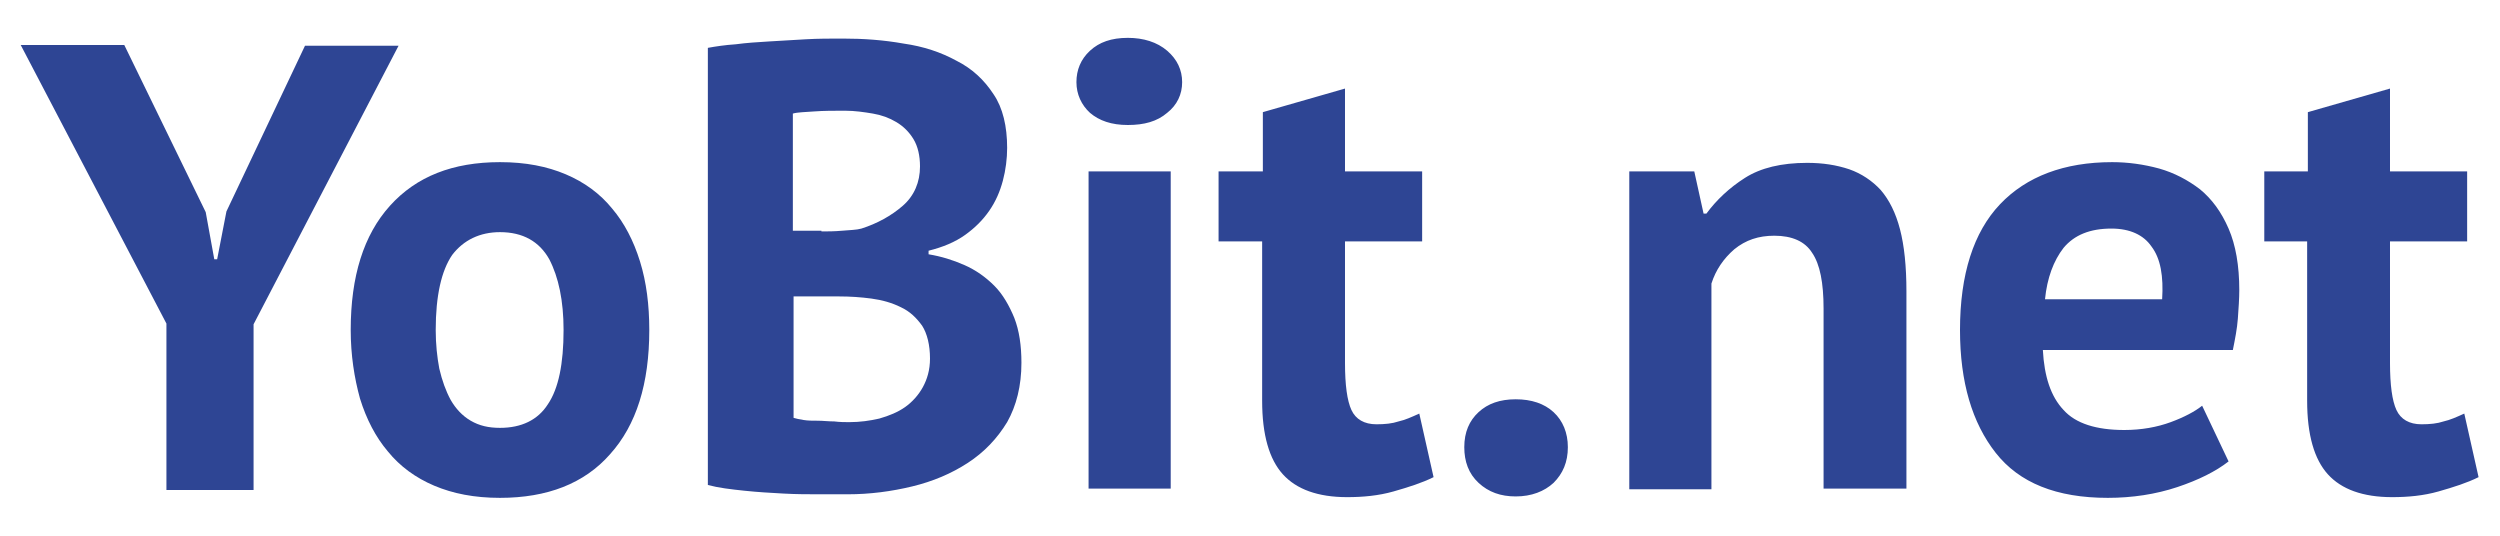
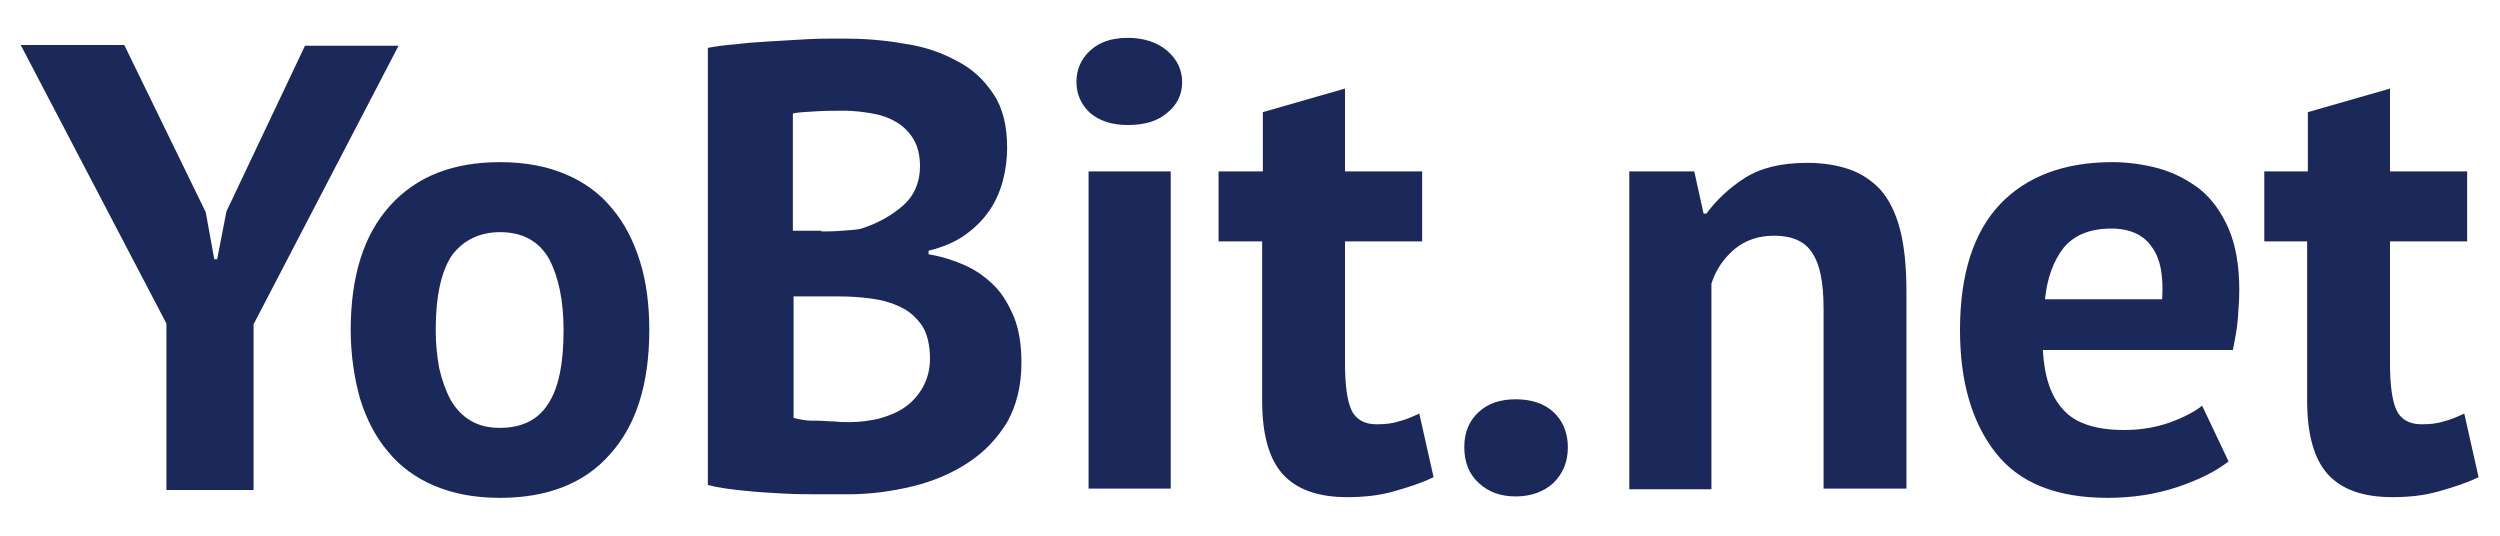
<svg xmlns="http://www.w3.org/2000/svg" viewBox="0 0 350 75" enable-background="new 0 0 350 75">
-   <path d="M23.3 45.3l-20.4-39h14.5l11.4 23.4 1.2 6.6h.4l1.3-6.7 11-23.2h13.1l-20.3 39v23.2h-12.2v-23.3zM49.1 46.2c0-7.5 1.8-13.3 5.5-17.4 3.7-4.1 8.8-6.1 15.4-6.1 3.6 0 6.6.6 9.2 1.7 2.6 1.1 4.8 2.7 6.5 4.8 1.7 2 3 4.5 3.9 7.4.9 2.9 1.3 6.1 1.3 9.6 0 7.5-1.8 13.3-5.5 17.4-3.6 4.1-8.8 6.1-15.4 6.1-3.6 0-6.6-.6-9.2-1.7-2.6-1.1-4.8-2.7-6.5-4.8-1.7-2-3-4.5-3.9-7.4-.8-2.9-1.3-6.1-1.3-9.6zm11.9 0c0 2 .2 3.8.5 5.4.4 1.7.9 3.1 1.6 4.4.7 1.2 1.6 2.2 2.8 2.9 1.2.7 2.5 1 4.1 1 3 0 5.3-1.1 6.7-3.3 1.5-2.2 2.2-5.7 2.2-10.4 0-4.1-.7-7.4-2-9.9-1.4-2.5-3.7-3.8-6.9-3.8-2.8 0-5.1 1.1-6.7 3.2-1.5 2.2-2.3 5.7-2.3 10.5z" fill="#2e4594" />
-   <path d="M141 20.7c0 1.5-.2 3.1-.6 4.6-.4 1.5-1 2.9-1.9 4.2-.9 1.3-2 2.4-3.4 3.4s-3.1 1.7-5.1 2.2v.5c1.8.3 3.4.8 5 1.5s3 1.7 4.2 2.9c1.2 1.2 2.1 2.8 2.8 4.5.7 1.8 1 3.9 1 6.3 0 3.2-.7 6-2 8.3-1.4 2.3-3.2 4.2-5.5 5.7s-4.9 2.6-7.8 3.3c-2.9.7-5.9 1.1-9 1.1h-3.9c-1.6 0-3.3 0-5.1-.1-1.8-.1-3.6-.2-5.5-.4s-3.6-.4-5.1-.8v-61.2c1.1-.2 2.4-.4 3.9-.5 1.5-.2 3-.3 4.7-.4l5.1-.3c1.7-.1 3.5-.1 5.2-.1 2.9 0 5.7.2 8.5.7 2.8.4 5.2 1.2 7.4 2.4 2.2 1.1 3.9 2.7 5.2 4.7 1.3 1.9 1.9 4.5 1.9 7.5zm-26 11.7c.8 0 1.8 0 2.9-.1 1.1-.1 2-.1 2.7-.3 2.2-.7 4.2-1.8 5.8-3.2 1.6-1.4 2.4-3.3 2.4-5.5 0-1.5-.3-2.8-.9-3.8-.6-1-1.4-1.8-2.4-2.4-1-.6-2.1-1-3.3-1.2-1.2-.2-2.5-.4-3.9-.4-1.5 0-3 0-4.3.1-1.3.1-2.3.1-3 .3v16.4h4zm3.9 26.7c1.5 0 2.9-.2 4.2-.5 1.4-.4 2.6-.9 3.6-1.6 1-.7 1.9-1.7 2.5-2.8.6-1.1 1-2.4 1-4 0-1.9-.4-3.5-1.1-4.6-.8-1.1-1.7-2-3-2.6-1.2-.6-2.6-1-4.1-1.2-1.5-.2-3-.3-4.5-.3h-6.4v17c.3.1.8.2 1.4.3.6.1 1.3.1 2 .1s1.5.1 2.3.1c.8.1 1.5.1 2.1.1zM150.7 11.5c0-1.7.6-3.2 1.9-4.4 1.3-1.2 3-1.8 5.3-1.8 2.2 0 4.1.6 5.5 1.8 1.4 1.2 2.1 2.7 2.1 4.4 0 1.7-.7 3.2-2.1 4.3-1.4 1.2-3.2 1.7-5.5 1.7s-4-.6-5.3-1.7c-1.2-1.1-1.9-2.6-1.9-4.3zm1.7 12.5h11.5v44.4h-11.5v-44.4zM170.7 24h6.1v-8.3l11.5-3.3v11.6h10.8v9.8h-10.8v17c0 3.1.3 5.3.9 6.6.6 1.3 1.8 2 3.5 2 1.2 0 2.2-.1 3.1-.4.9-.2 1.8-.6 2.9-1.1l2 8.9c-1.6.8-3.5 1.4-5.6 2s-4.3.8-6.5.8c-4.1 0-7.1-1.1-9-3.2-1.9-2.1-2.9-5.5-2.9-10.3v-22.3h-6.1v-9.8z" fill="#2e4594" />
-   <path d="M205 62.6c0-2.1.7-3.7 2-4.9 1.3-1.2 3-1.8 5.2-1.8s4 .6 5.3 1.8c1.3 1.2 2 2.9 2 4.9 0 2.1-.7 3.7-2 5-1.3 1.2-3.1 1.9-5.3 1.9-2.1 0-3.8-.6-5.2-1.9-1.4-1.3-2-3-2-5zM255.3 68.4v-25.2c0-3.6-.5-6.2-1.6-7.8-1-1.6-2.8-2.4-5.3-2.4-2.2 0-4 .6-5.6 1.9-1.5 1.3-2.6 2.9-3.2 4.8v28.8h-11.5v-44.5h9.1l1.3 5.9h.4c1.4-1.9 3.2-3.6 5.4-5s5.1-2.1 8.7-2.1c2.2 0 4.1.3 5.9.9 1.7.6 3.2 1.6 4.4 2.9 1.2 1.4 2.1 3.2 2.7 5.5.6 2.3.9 5.2.9 8.7v27.6h-11.6zM312 64.6c-1.8 1.4-4.2 2.6-7.2 3.6s-6.3 1.5-9.7 1.5c-7.2 0-12.4-2.1-15.7-6.3s-5-9.9-5-17.2c0-7.8 1.9-13.7 5.6-17.6 3.7-3.9 9-5.9 15.7-5.9 2.2 0 4.4.3 6.6.9 2.1.6 4 1.6 5.7 2.9 1.7 1.4 3 3.2 4 5.5s1.5 5.2 1.5 8.6c0 1.2-.1 2.6-.2 4s-.4 2.9-.7 4.4h-26.6c.2 3.7 1.1 6.5 2.9 8.4 1.7 1.9 4.6 2.8 8.5 2.8 2.4 0 4.6-.4 6.5-1.1 1.9-.7 3.4-1.5 4.4-2.3l3.7 7.8zm-16.4-32.6c-3 0-5.2.9-6.7 2.7-1.4 1.8-2.3 4.2-2.6 7.2h16.4c.2-3.2-.2-5.7-1.5-7.4-1.1-1.6-3-2.5-5.6-2.5zM317 24h6.1v-8.3l11.5-3.3v11.6h10.8v9.8h-10.8v17c0 3.1.3 5.3.9 6.6.6 1.3 1.8 2 3.5 2 1.2 0 2.2-.1 3.1-.4.9-.2 1.8-.6 2.9-1.1l2 8.9c-1.6.8-3.5 1.4-5.6 2s-4.3.8-6.5.8c-4.1 0-7.1-1.1-9-3.2-1.9-2.1-2.9-5.5-2.9-10.3v-22.3h-6v-9.8z" fill="#2e4594" />
+   <path d="M23.3 45.3l-20.4-39h14.5l11.4 23.4 1.2 6.6h.4l1.3-6.7 11-23.2h13.1l-20.3 39v23.2h-12.2v-23.3zM49.1 46.2c0-7.5 1.8-13.3 5.5-17.4 3.7-4.1 8.8-6.1 15.4-6.1 3.6 0 6.6.6 9.2 1.7 2.6 1.1 4.8 2.7 6.5 4.8 1.7 2 3 4.5 3.9 7.4.9 2.9 1.3 6.1 1.3 9.6 0 7.5-1.8 13.3-5.5 17.4-3.6 4.1-8.8 6.1-15.4 6.1-3.6 0-6.6-.6-9.2-1.7-2.6-1.1-4.8-2.7-6.5-4.8-1.7-2-3-4.5-3.9-7.4-.8-2.9-1.3-6.1-1.3-9.6zm11.9 0c0 2 .2 3.8.5 5.4.4 1.7.9 3.1 1.6 4.4.7 1.2 1.6 2.2 2.8 2.9 1.2.7 2.5 1 4.1 1 3 0 5.3-1.1 6.7-3.3 1.5-2.2 2.2-5.7 2.2-10.4 0-4.1-.7-7.4-2-9.9-1.4-2.5-3.7-3.8-6.9-3.8-2.8 0-5.1 1.1-6.7 3.2-1.5 2.2-2.3 5.7-2.3 10.5z" fill="#1b285a" />
+   <path d="M141 20.7c0 1.5-.2 3.1-.6 4.6-.4 1.5-1 2.9-1.9 4.2-.9 1.3-2 2.4-3.4 3.4s-3.1 1.7-5.1 2.2v.5c1.8.3 3.4.8 5 1.5s3 1.7 4.2 2.9c1.2 1.2 2.1 2.8 2.8 4.5.7 1.8 1 3.9 1 6.3 0 3.2-.7 6-2 8.3-1.4 2.3-3.2 4.2-5.5 5.7s-4.9 2.6-7.8 3.3c-2.9.7-5.9 1.1-9 1.1h-3.9c-1.6 0-3.3 0-5.1-.1-1.8-.1-3.6-.2-5.5-.4s-3.6-.4-5.1-.8v-61.2c1.1-.2 2.4-.4 3.9-.5 1.5-.2 3-.3 4.7-.4l5.1-.3c1.7-.1 3.5-.1 5.2-.1 2.9 0 5.7.2 8.5.7 2.8.4 5.2 1.2 7.4 2.4 2.2 1.1 3.9 2.7 5.2 4.7 1.3 1.9 1.9 4.5 1.9 7.5zm-26 11.7c.8 0 1.8 0 2.9-.1 1.1-.1 2-.1 2.7-.3 2.2-.7 4.2-1.8 5.8-3.2 1.6-1.4 2.4-3.3 2.4-5.5 0-1.5-.3-2.8-.9-3.8-.6-1-1.4-1.8-2.4-2.4-1-.6-2.1-1-3.3-1.2-1.2-.2-2.5-.4-3.9-.4-1.5 0-3 0-4.3.1-1.3.1-2.3.1-3 .3v16.4h4zm3.9 26.7c1.5 0 2.9-.2 4.2-.5 1.4-.4 2.6-.9 3.6-1.6 1-.7 1.9-1.7 2.5-2.8.6-1.1 1-2.4 1-4 0-1.9-.4-3.5-1.1-4.6-.8-1.1-1.7-2-3-2.6-1.2-.6-2.6-1-4.1-1.2-1.5-.2-3-.3-4.5-.3h-6.4v17c.3.1.8.2 1.4.3.6.1 1.3.1 2 .1s1.5.1 2.3.1c.8.1 1.5.1 2.1.1zM150.7 11.5c0-1.7.6-3.2 1.9-4.4 1.3-1.2 3-1.8 5.3-1.8 2.2 0 4.1.6 5.5 1.8 1.4 1.2 2.1 2.7 2.1 4.4 0 1.7-.7 3.2-2.1 4.3-1.4 1.2-3.2 1.7-5.5 1.7s-4-.6-5.3-1.7c-1.2-1.1-1.9-2.6-1.9-4.3zm1.7 12.5h11.5v44.4h-11.5v-44.4zM170.7 24h6.1v-8.3l11.5-3.3v11.6h10.8v9.8h-10.8v17c0 3.1.3 5.3.9 6.6.6 1.3 1.8 2 3.5 2 1.2 0 2.2-.1 3.1-.4.9-.2 1.8-.6 2.9-1.1l2 8.9c-1.6.8-3.5 1.4-5.6 2s-4.3.8-6.5.8c-4.1 0-7.1-1.1-9-3.2-1.9-2.1-2.9-5.5-2.9-10.3v-22.3h-6.1v-9.8z" fill="#1b285a" />
+   <path d="M205 62.6c0-2.1.7-3.7 2-4.9 1.3-1.2 3-1.8 5.2-1.8s4 .6 5.3 1.8c1.3 1.2 2 2.9 2 4.9 0 2.1-.7 3.7-2 5-1.3 1.2-3.1 1.9-5.3 1.9-2.1 0-3.8-.6-5.2-1.9-1.4-1.3-2-3-2-5zM255.3 68.4v-25.2c0-3.6-.5-6.2-1.6-7.8-1-1.6-2.8-2.4-5.3-2.4-2.2 0-4 .6-5.6 1.9-1.5 1.3-2.6 2.9-3.2 4.8v28.8h-11.5v-44.5h9.1l1.3 5.9h.4c1.4-1.9 3.2-3.6 5.4-5s5.1-2.1 8.7-2.1c2.2 0 4.1.3 5.9.9 1.7.6 3.2 1.6 4.4 2.9 1.2 1.4 2.1 3.2 2.7 5.5.6 2.3.9 5.2.9 8.7v27.6h-11.6zM312 64.6c-1.8 1.4-4.2 2.6-7.2 3.6s-6.3 1.5-9.7 1.5c-7.2 0-12.4-2.1-15.7-6.3s-5-9.9-5-17.2c0-7.8 1.9-13.7 5.6-17.6 3.7-3.9 9-5.9 15.7-5.9 2.2 0 4.4.3 6.6.9 2.1.6 4 1.6 5.7 2.9 1.7 1.4 3 3.2 4 5.5s1.5 5.2 1.5 8.6c0 1.2-.1 2.6-.2 4s-.4 2.9-.7 4.4h-26.6c.2 3.7 1.1 6.5 2.9 8.4 1.7 1.9 4.6 2.8 8.5 2.8 2.4 0 4.6-.4 6.5-1.1 1.9-.7 3.4-1.5 4.4-2.3l3.7 7.8zm-16.4-32.6c-3 0-5.2.9-6.7 2.7-1.4 1.8-2.3 4.2-2.6 7.2h16.4c.2-3.2-.2-5.7-1.5-7.4-1.1-1.6-3-2.5-5.6-2.5zM317 24h6.1v-8.3l11.5-3.3v11.6h10.8v9.8h-10.8v17c0 3.1.3 5.3.9 6.6.6 1.3 1.8 2 3.5 2 1.2 0 2.2-.1 3.1-.4.9-.2 1.8-.6 2.9-1.1l2 8.9c-1.6.8-3.5 1.4-5.6 2s-4.3.8-6.5.8c-4.1 0-7.1-1.1-9-3.2-1.9-2.1-2.9-5.5-2.9-10.3v-22.3h-6v-9.8z" fill="#1b285a" />
</svg>
